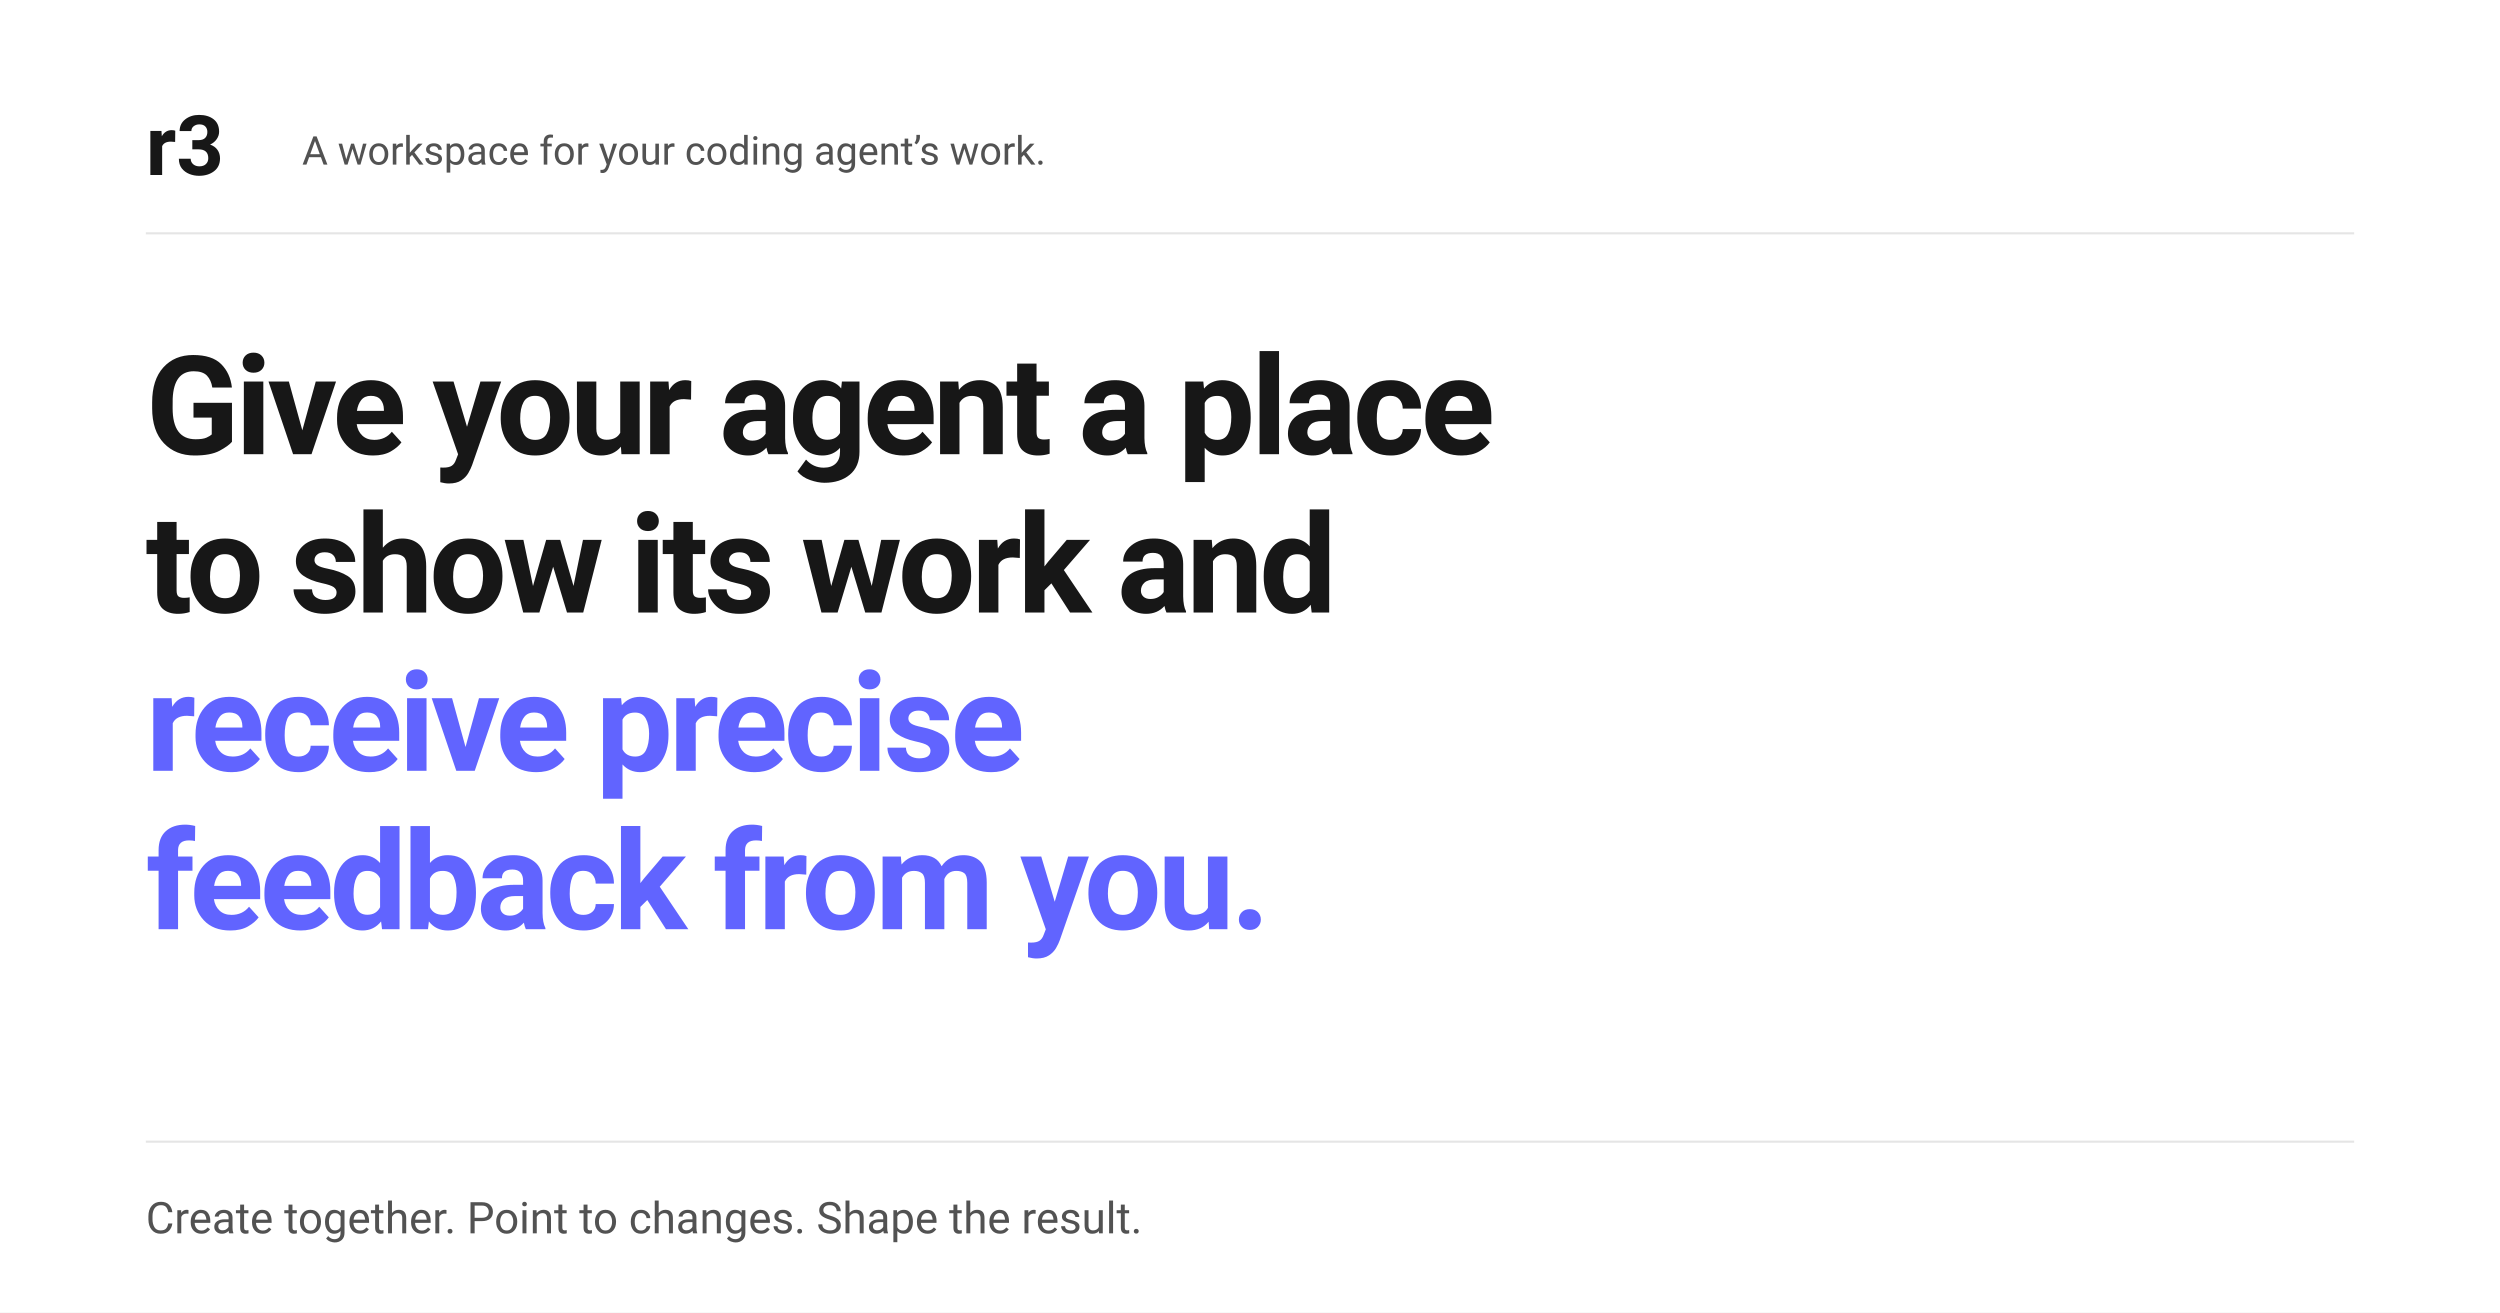
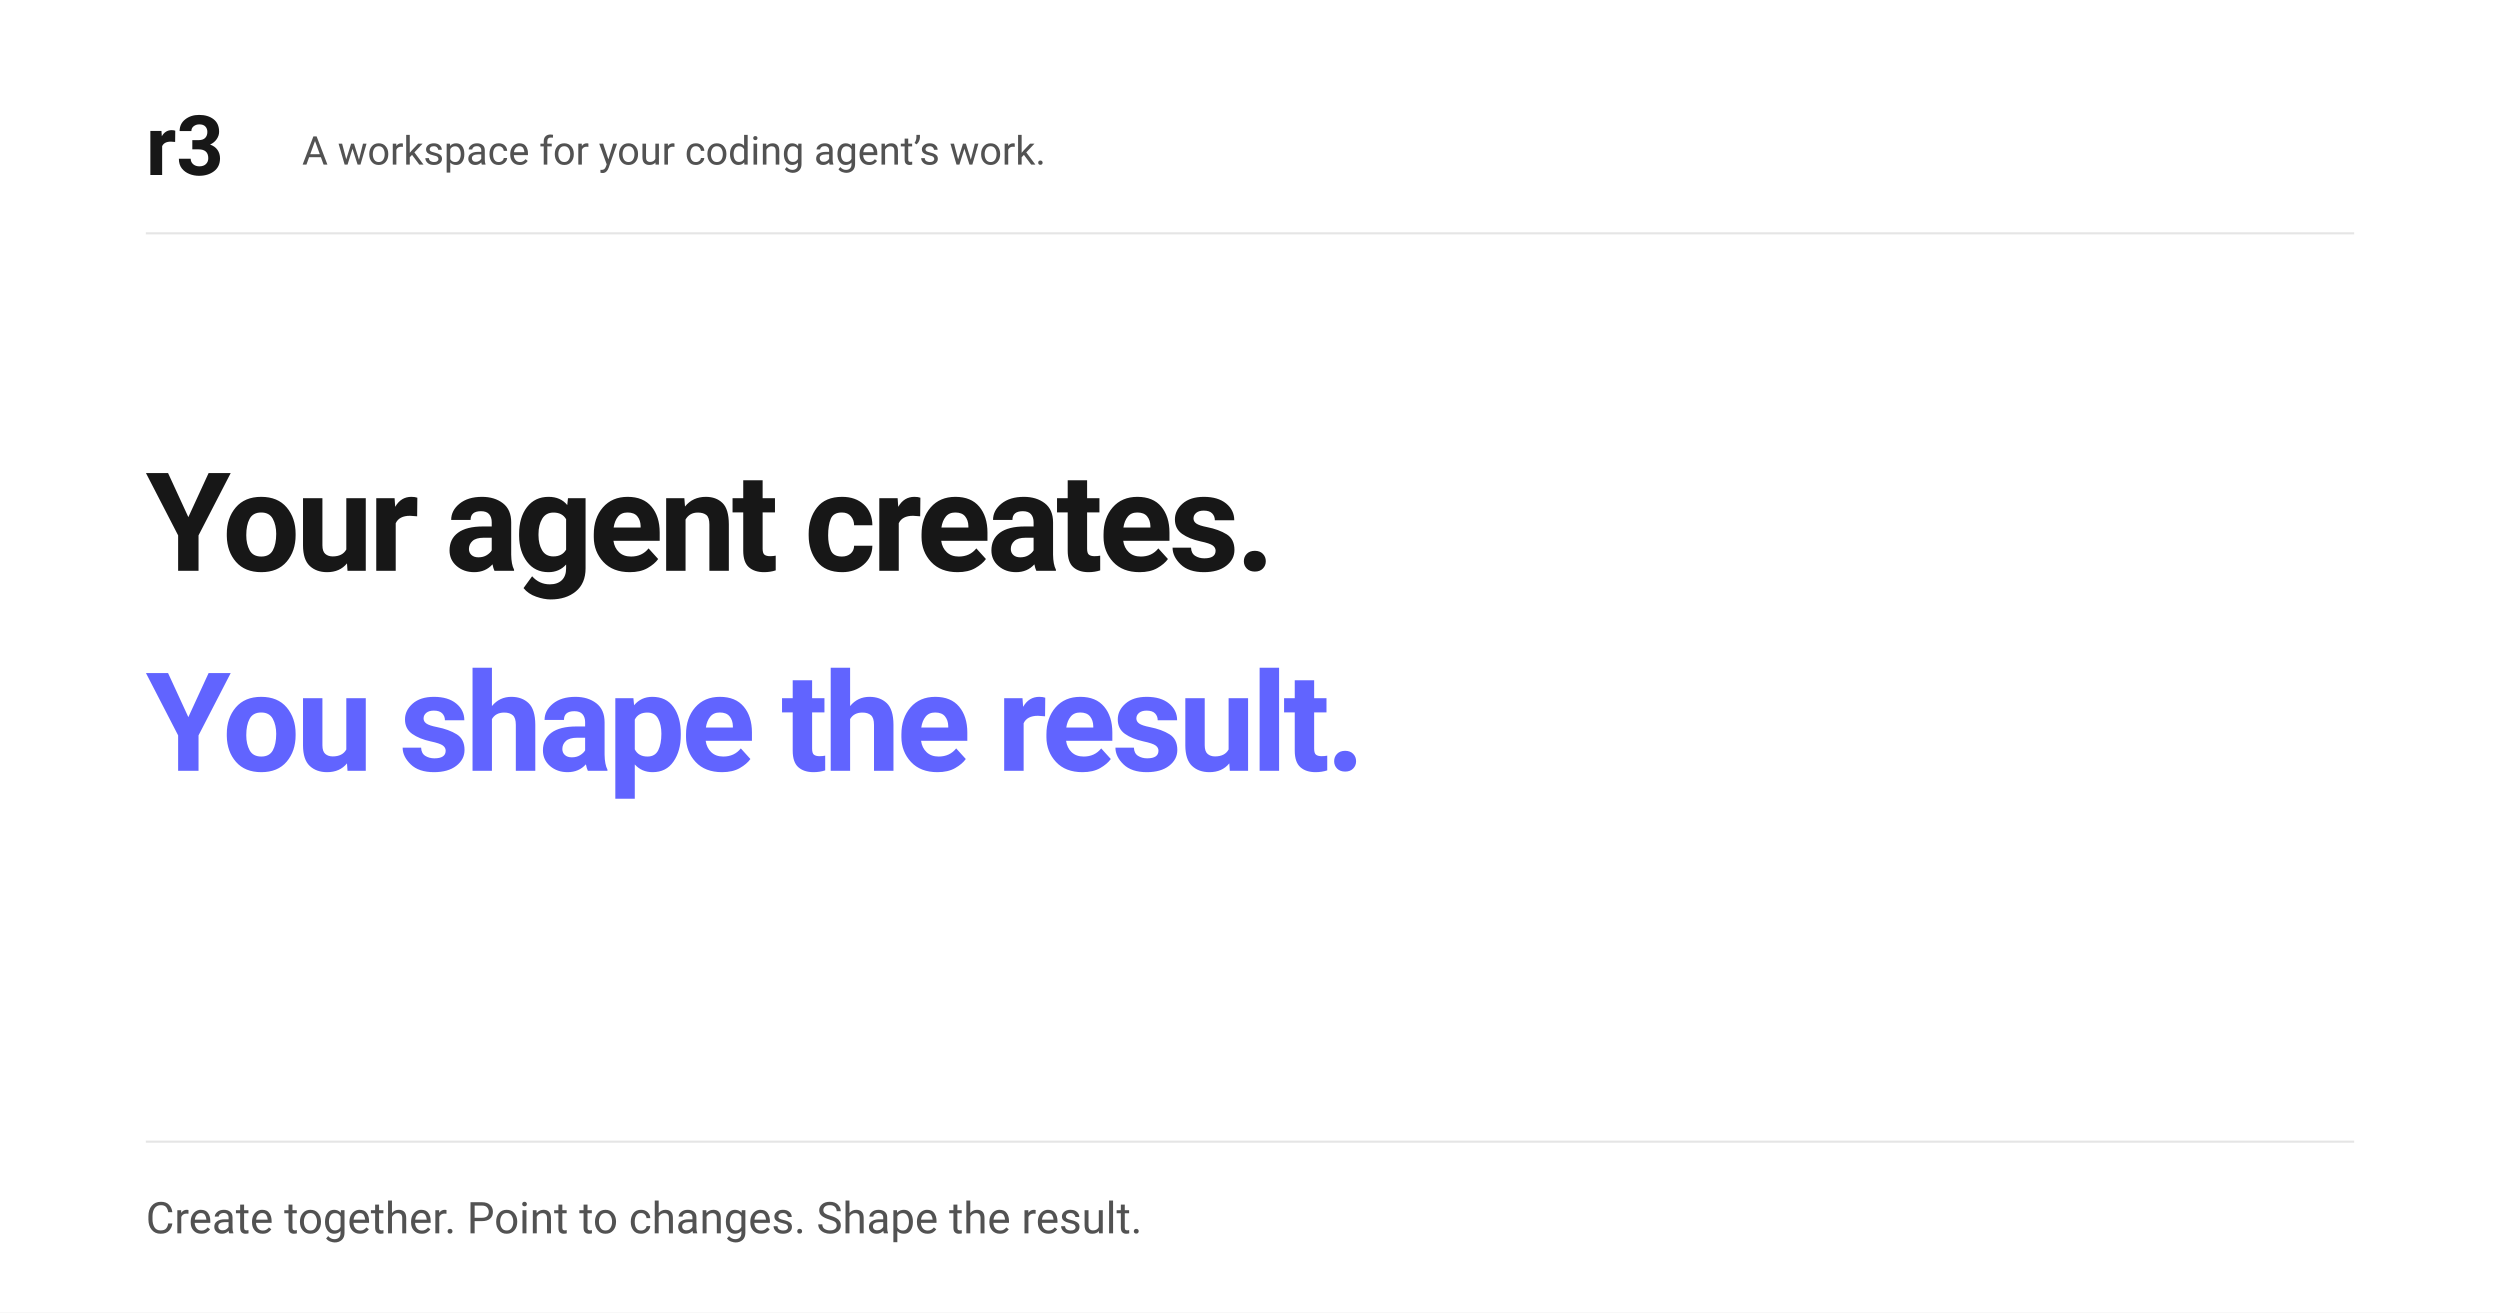
<svg xmlns="http://www.w3.org/2000/svg" width="1200" height="630" viewBox="0 0 1200 630">
  <rect width="1200" height="630" fill="#ffffff" />
  <path d="M70 112H1130M70 548H1130" stroke="#e5e5e5" />
  <text x="70" y="84" font-family="ui-sans-serif,system-ui,-apple-system,Segoe UI,Roboto,sans-serif" font-size="40" font-weight="700" fill="#171717">r3</text>
  <text x="145" y="79" font-family="ui-sans-serif,system-ui,-apple-system,Segoe UI,Roboto,sans-serif" font-size="19" fill="#525252">A workspace for your coding agent’s work.</text>
  <g font-family="ui-sans-serif,system-ui,-apple-system,Segoe UI,Roboto,sans-serif" font-size="66" font-weight="600" letter-spacing="-2">
-     <text x="70" y="218" fill="#171717">Give your agent a place</text>
-     <text x="70" y="294" fill="#171717">to show its work and</text>
-     <text x="70" y="370" fill="#6164ff">receive precise</text>
-     <text x="70" y="446" fill="#6164ff">feedback from you.</text>
+     <text x="70" y="274" fill="#171717">Your agent creates.</text>
+     <text x="70" y="370" fill="#6164ff">You shape the result.</text>
  </g>
  <text x="70" y="592" font-family="ui-sans-serif,system-ui,-apple-system,Segoe UI,Roboto,sans-serif" font-size="21" fill="#525252">Create together. Point to changes. Shape the result.</text>
</svg>
